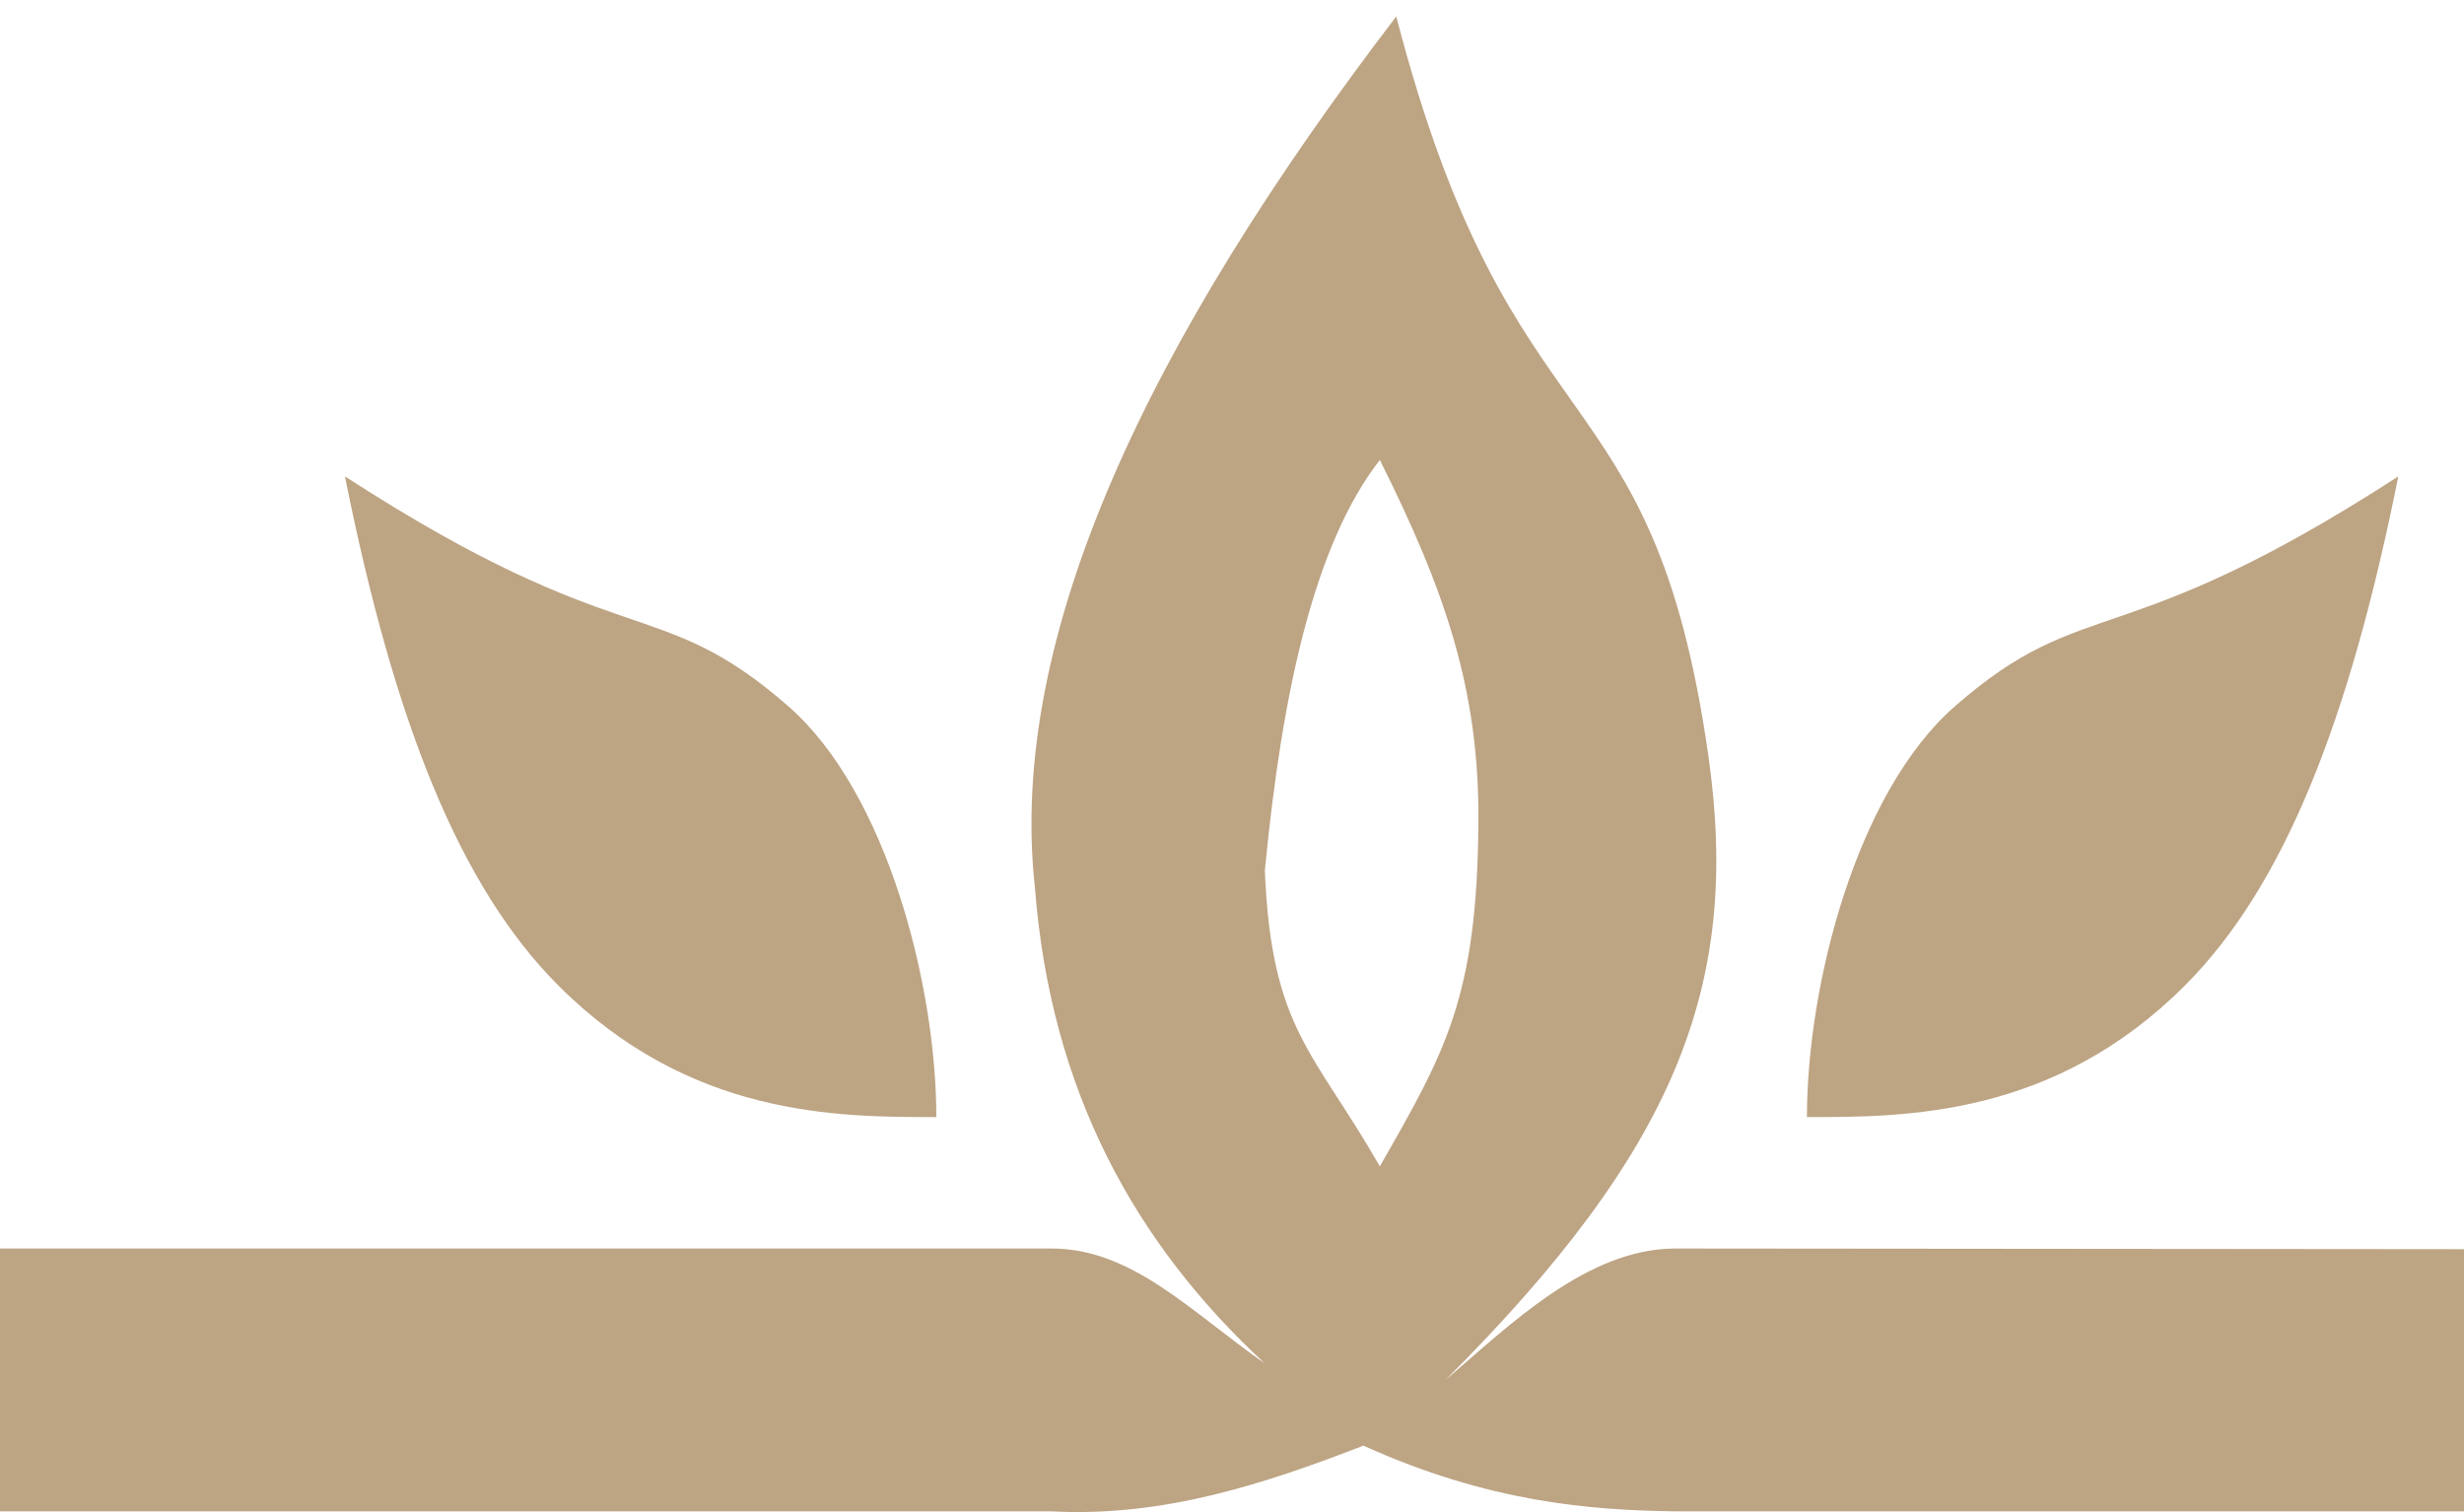
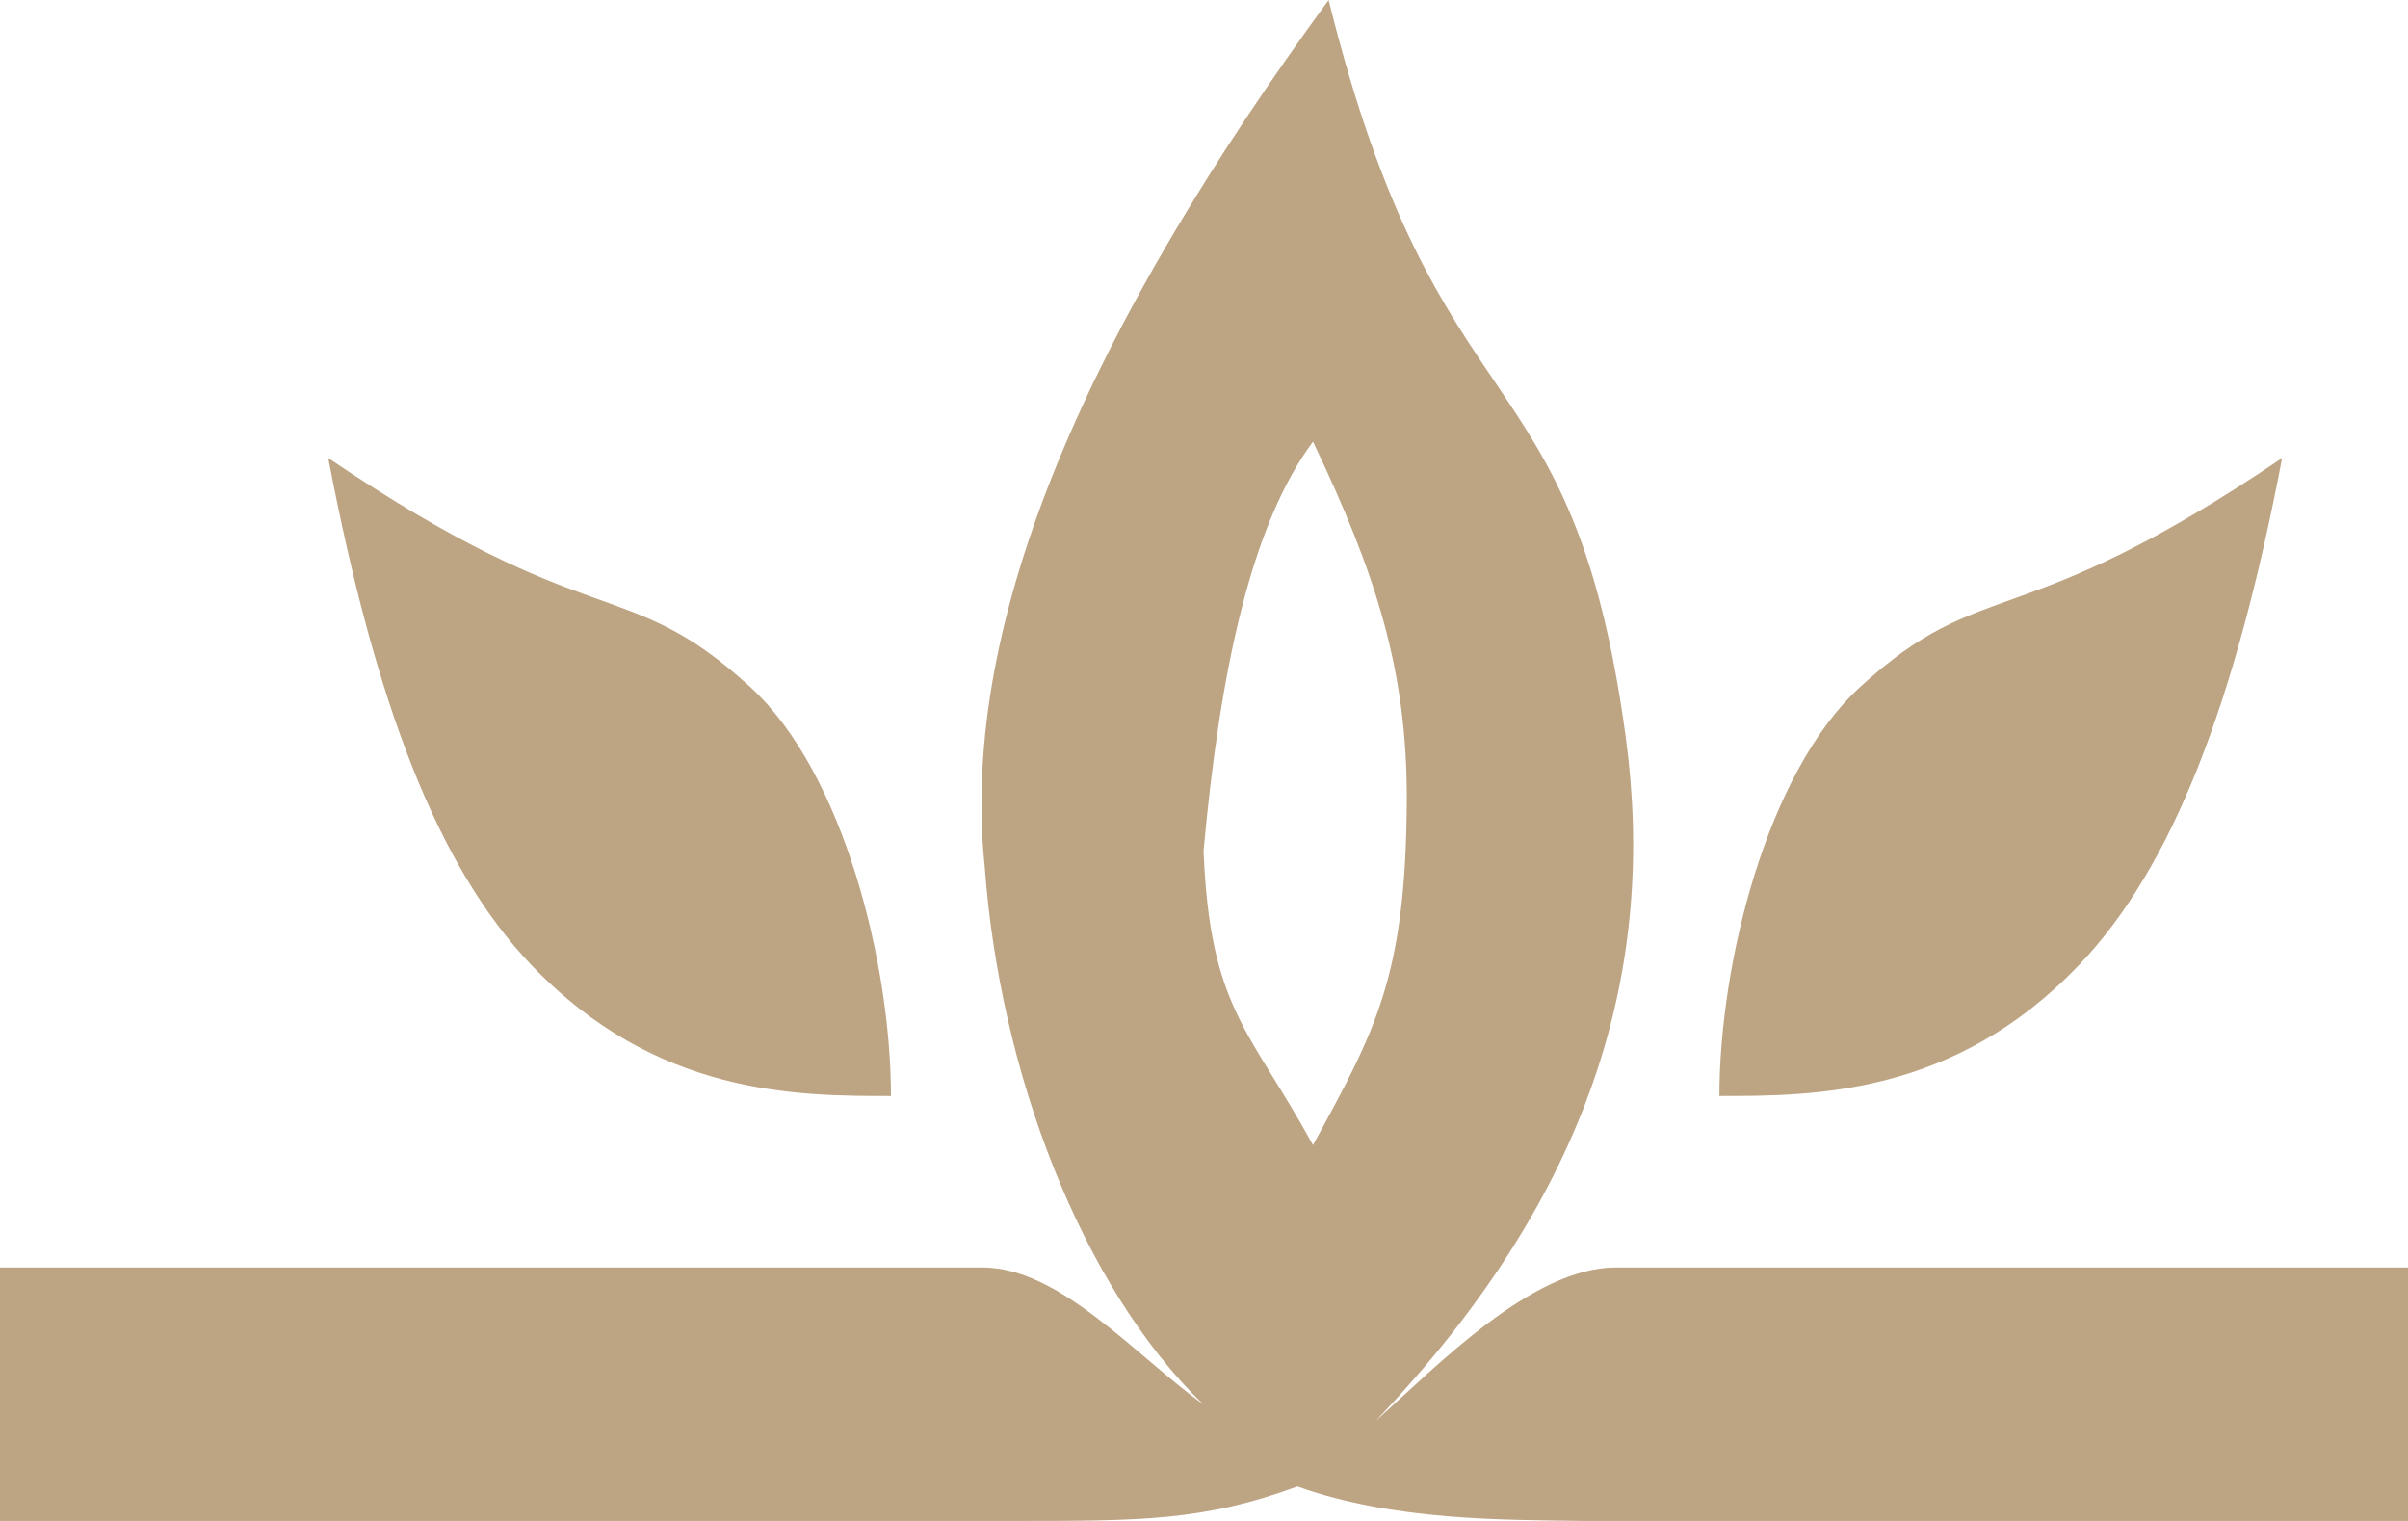
- <svg xmlns="http://www.w3.org/2000/svg" width="100%" height="100%" viewBox="0 0 75 46" version="1.1" xml:space="preserve" style="fill-rule:evenodd;clip-rule:evenodd;stroke-linejoin:round;stroke-miterlimit:2;">
-   <g id="Artboard2" transform="matrix(1,0,0,0.995286,-1.42109e-14,0.518486)">
+ <svg xmlns="http://www.w3.org/2000/svg" width="100%" height="100%" viewBox="0 0 38 24" version="1.1" xml:space="preserve" style="fill-rule:evenodd;clip-rule:evenodd;stroke-linejoin:round;stroke-miterlimit:2;">
+   <g id="Artboard2" transform="matrix(0.498246,0,0,0.488595,-7.0805e-15,0.254529)">
    <rect x="0" y="-0.521" width="285" height="110.521" style="fill:none;" />
-     <g transform="matrix(1,0,0,1.00474,1.42109e-14,-40.7104)">
-       <path d="M0,78L32,78C34.461,78 36.229,79.911 38.5,81.5C34.567,77.863 31.977,73.221 31.5,67C30.66,59.363 34.961,50.361 42.5,40.5C46,54 50.288,51.016 52,63C53,70 51,75 44,82C45.954,80.328 48.313,78 51,78L75,78.021L75,86L51,86C48.418,85.965 45.324,85.73 41.5,84C38.476,85.171 35.406,86.18 32,86L0,86L0,78ZM42,54C40.01,56.551 39.02,61.065 38.5,66.5C38.699,71.345 40,72 42,75.5C44,72 44.967,70.352 45,65C45.025,61 44,58 42,54ZM10.5,54.5C19,60 20,58 24,61.5C27,64.125 28.5,70 28.5,74C25.5,74 21,74 17,70C14,67 12,62 10.5,54.5ZM73,54.5C71.5,62 69.5,67 66.5,70C62.5,74 58,74 55,74C55,70 56.5,64.125 59.5,61.5C63.5,58 64.5,60 73,54.5Z" style="fill:rgb(189,164,131);" />
+     <clipPath id="_clip1">
+       <rect x="0" y="-0.521" width="285" height="110.521" />
+     </clipPath>
+     <g clip-path="url(#_clip1)">
+       <g transform="matrix(0.990141,0,0,1.05659,1.42109e-14,-43.3129)">
+         <path d="M-0,79.241L31.419,79.241C33.88,79.241 36.229,81.848 38.5,83.437C34.567,79.8 31.977,73.221 31.5,67C30.66,59.363 34.961,50.361 42.5,40.5C46,54 50.288,51.016 52,63C53,70 51,76.937 44,83.937C45.954,82.266 49.002,79.241 51.689,79.241L77.027,79.241L77.027,86.989L50.676,86.989C48.094,86.954 44.595,86.989 41.5,85.937C38.514,86.989 36.486,86.989 32.432,86.989L-0,86.989L-0,79.241ZM42,54C40.01,56.551 39.02,61.065 38.5,66.5C38.699,71.345 40,72 42,75.5C44,72 44.967,70.352 45,65C45.025,61 44,58 42,54ZM10.5,54.5C19,60 20,58 24,61.5C27,64.125 28.5,70 28.5,74C25.5,74 21,74 17,70C14,67 12,62 10.5,54.5ZM73,54.5C71.5,62 69.5,67 66.5,70C62.5,74 58,74 55,74C55,70 56.5,64.125 59.5,61.5C63.5,58 64.5,60 73,54.5Z" style="fill:rgb(189,164,131);" />
+       </g>
    </g>
  </g>
</svg>
